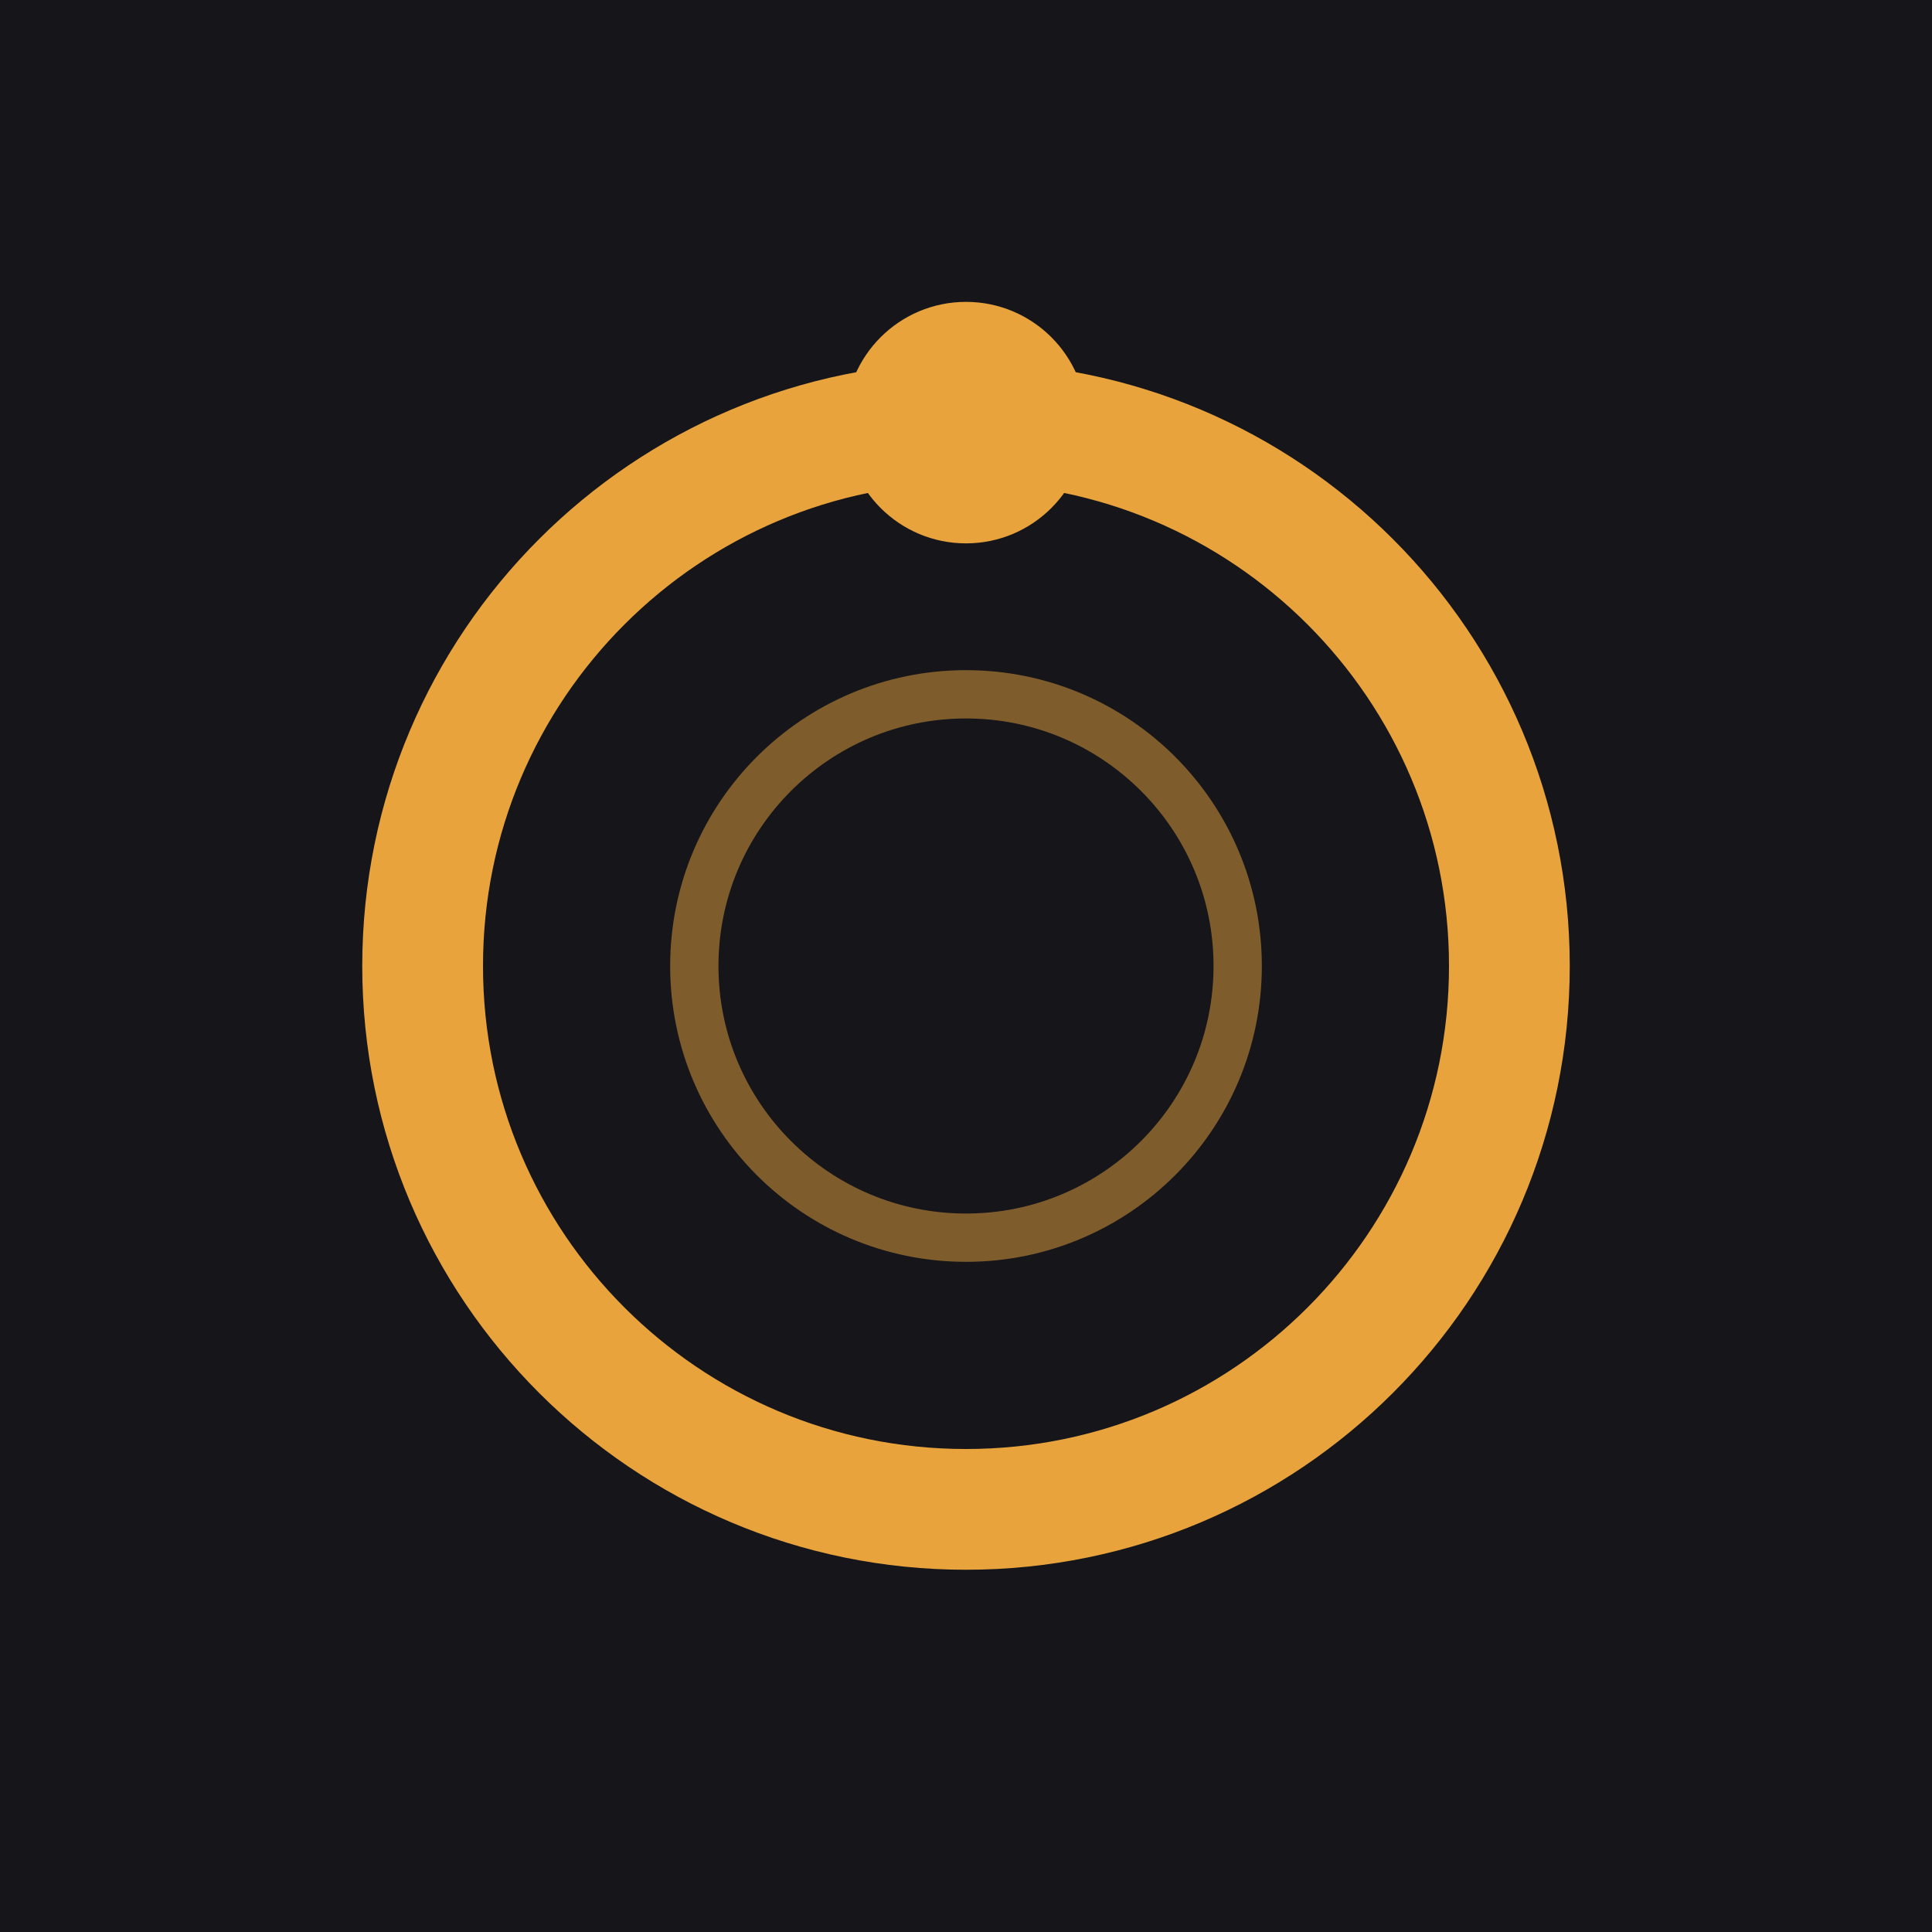
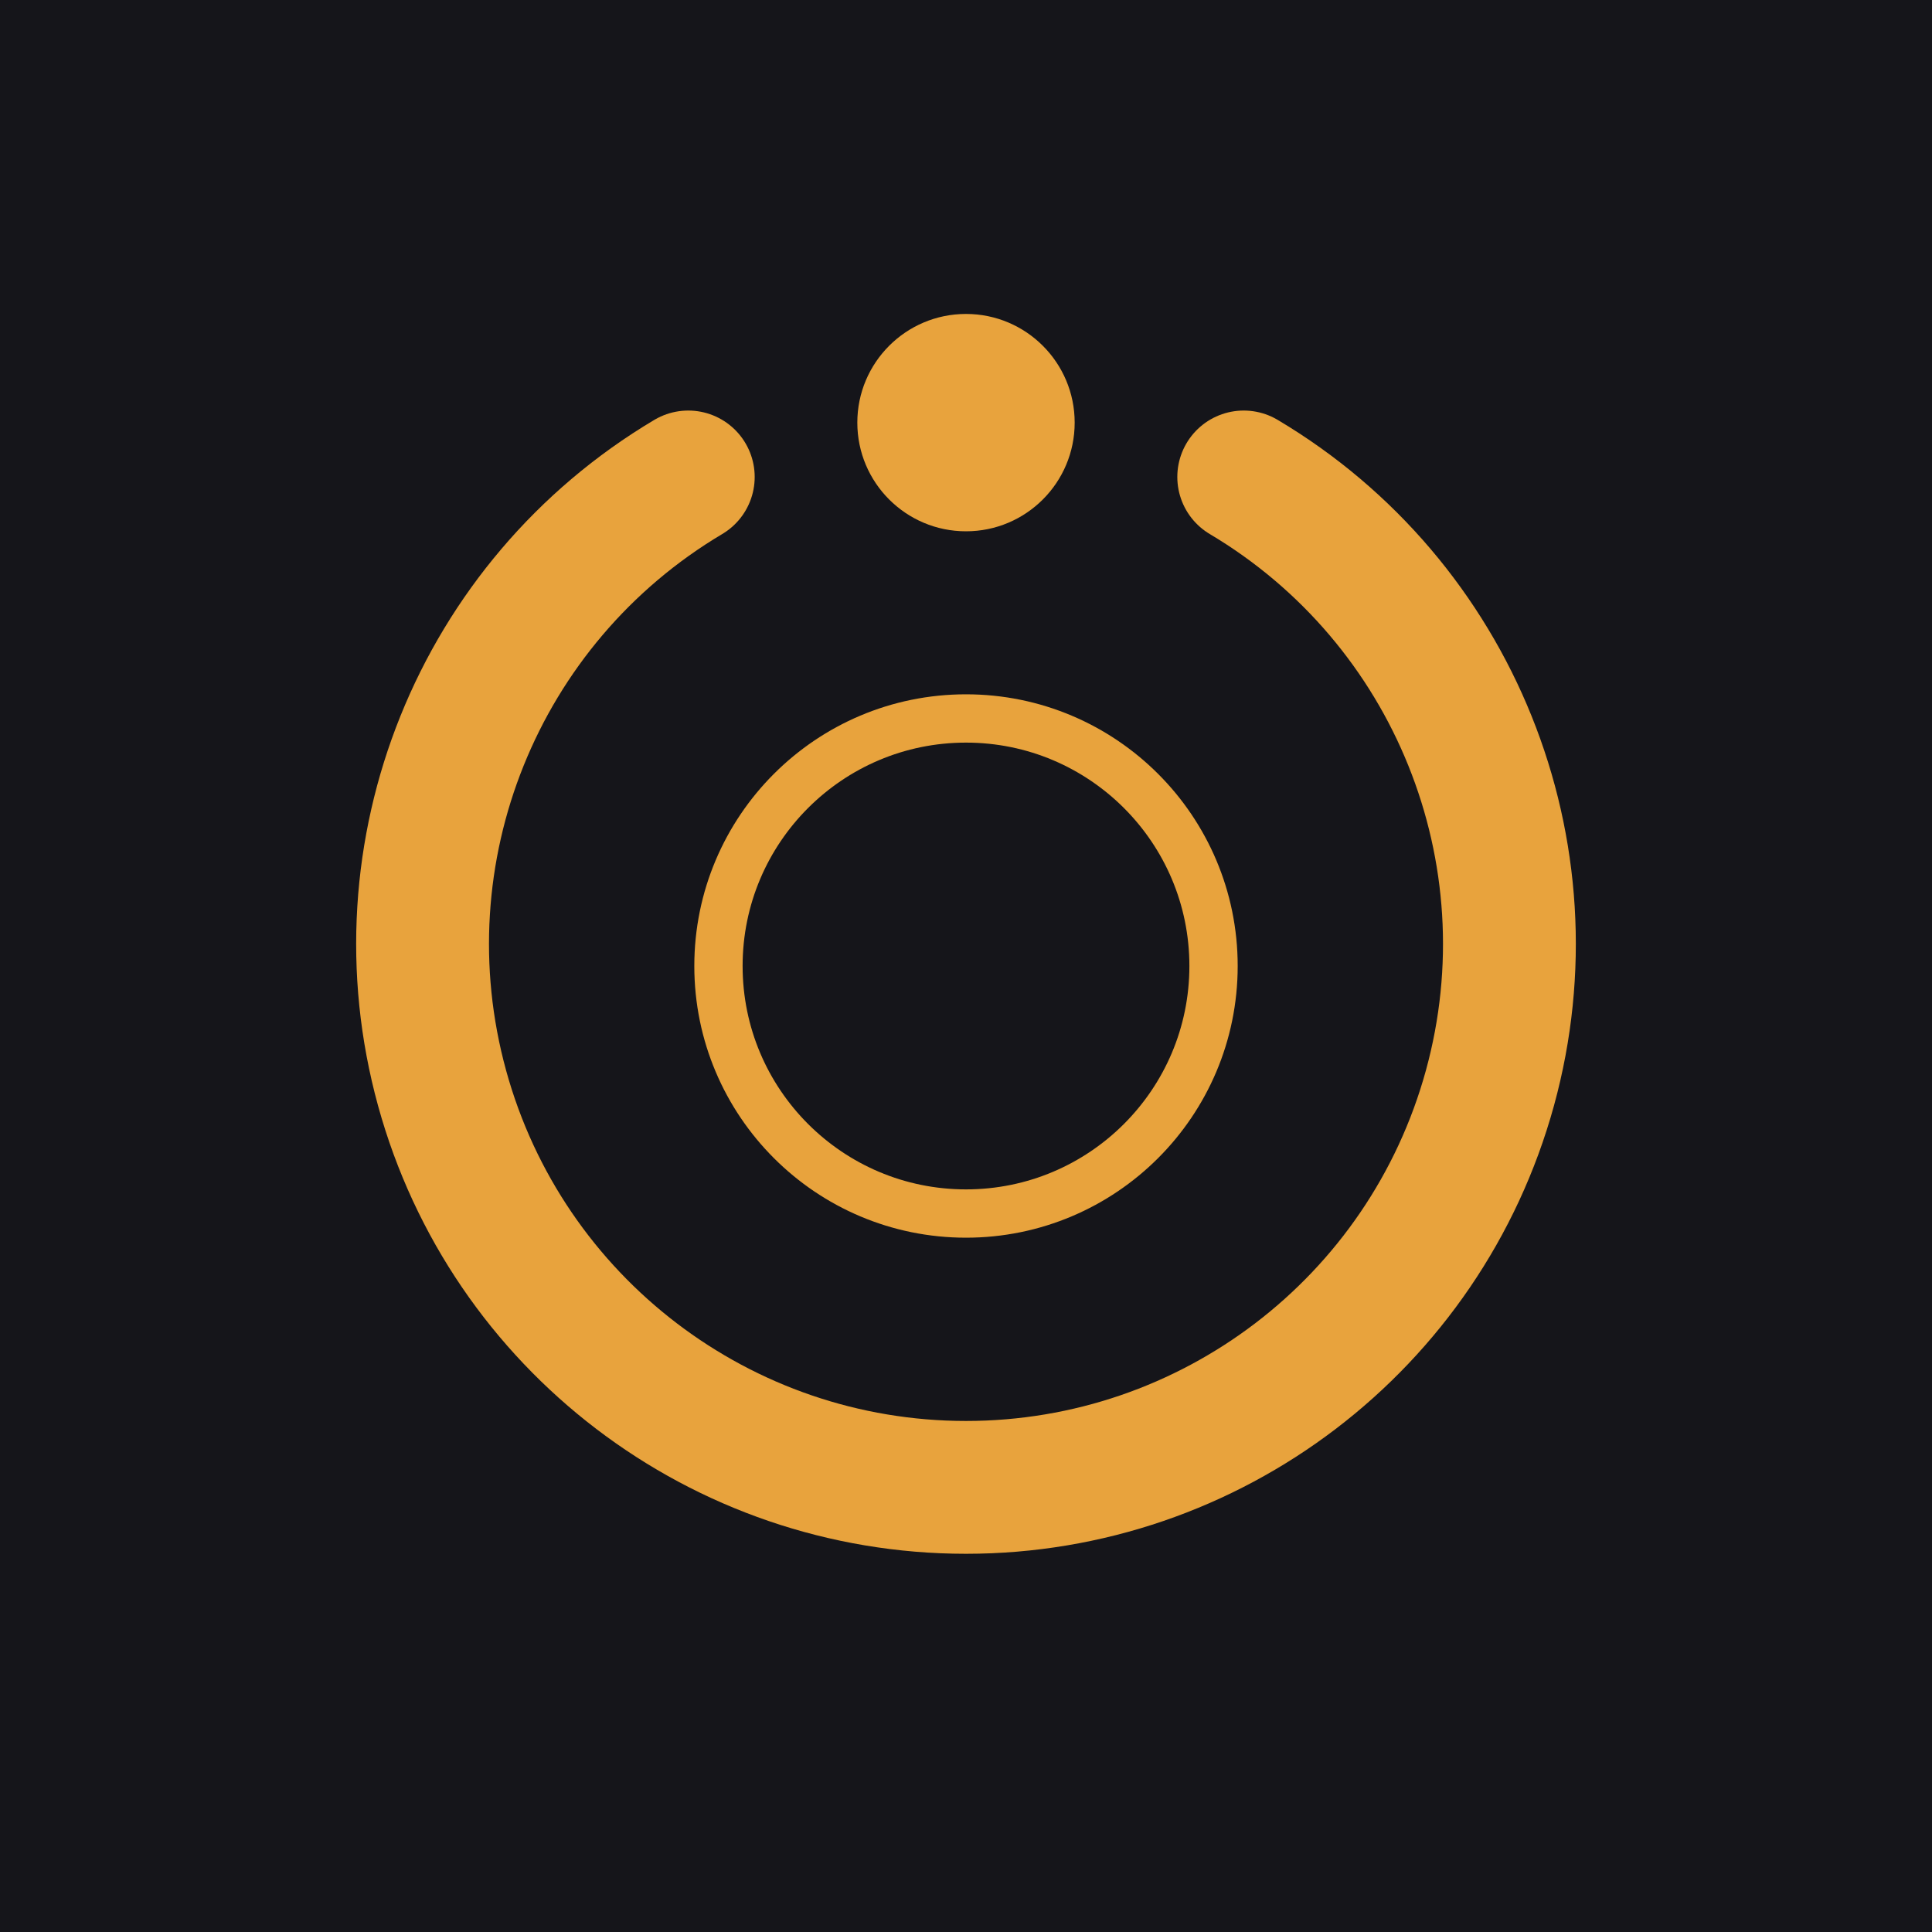
<svg xmlns="http://www.w3.org/2000/svg" viewBox="0 0 32 32">
  <rect width="32" height="32" fill="#15151a" />
-   <circle cx="16" cy="16" r="9" fill="none" stroke="#e8a33d" stroke-width="2" />
-   <circle cx="16" cy="16" r="4.5" fill="none" stroke="#e8a33d" stroke-width="0.8" opacity="0.5" />
-   <circle cx="16" cy="7" r="2" fill="#e8a33d" />
+   <path d="M11.4 7.9a9 9 0 1 0 9.2 0" fill="none" stroke="#e8a33d" stroke-width="2.2" stroke-linecap="round" />
+   <circle cx="16" cy="16" r="4.1" fill="none" stroke="#e8a33d" stroke-width="0.8" />
+   <circle cx="16" cy="7" r="1.8" fill="#e8a33d" />
</svg>
